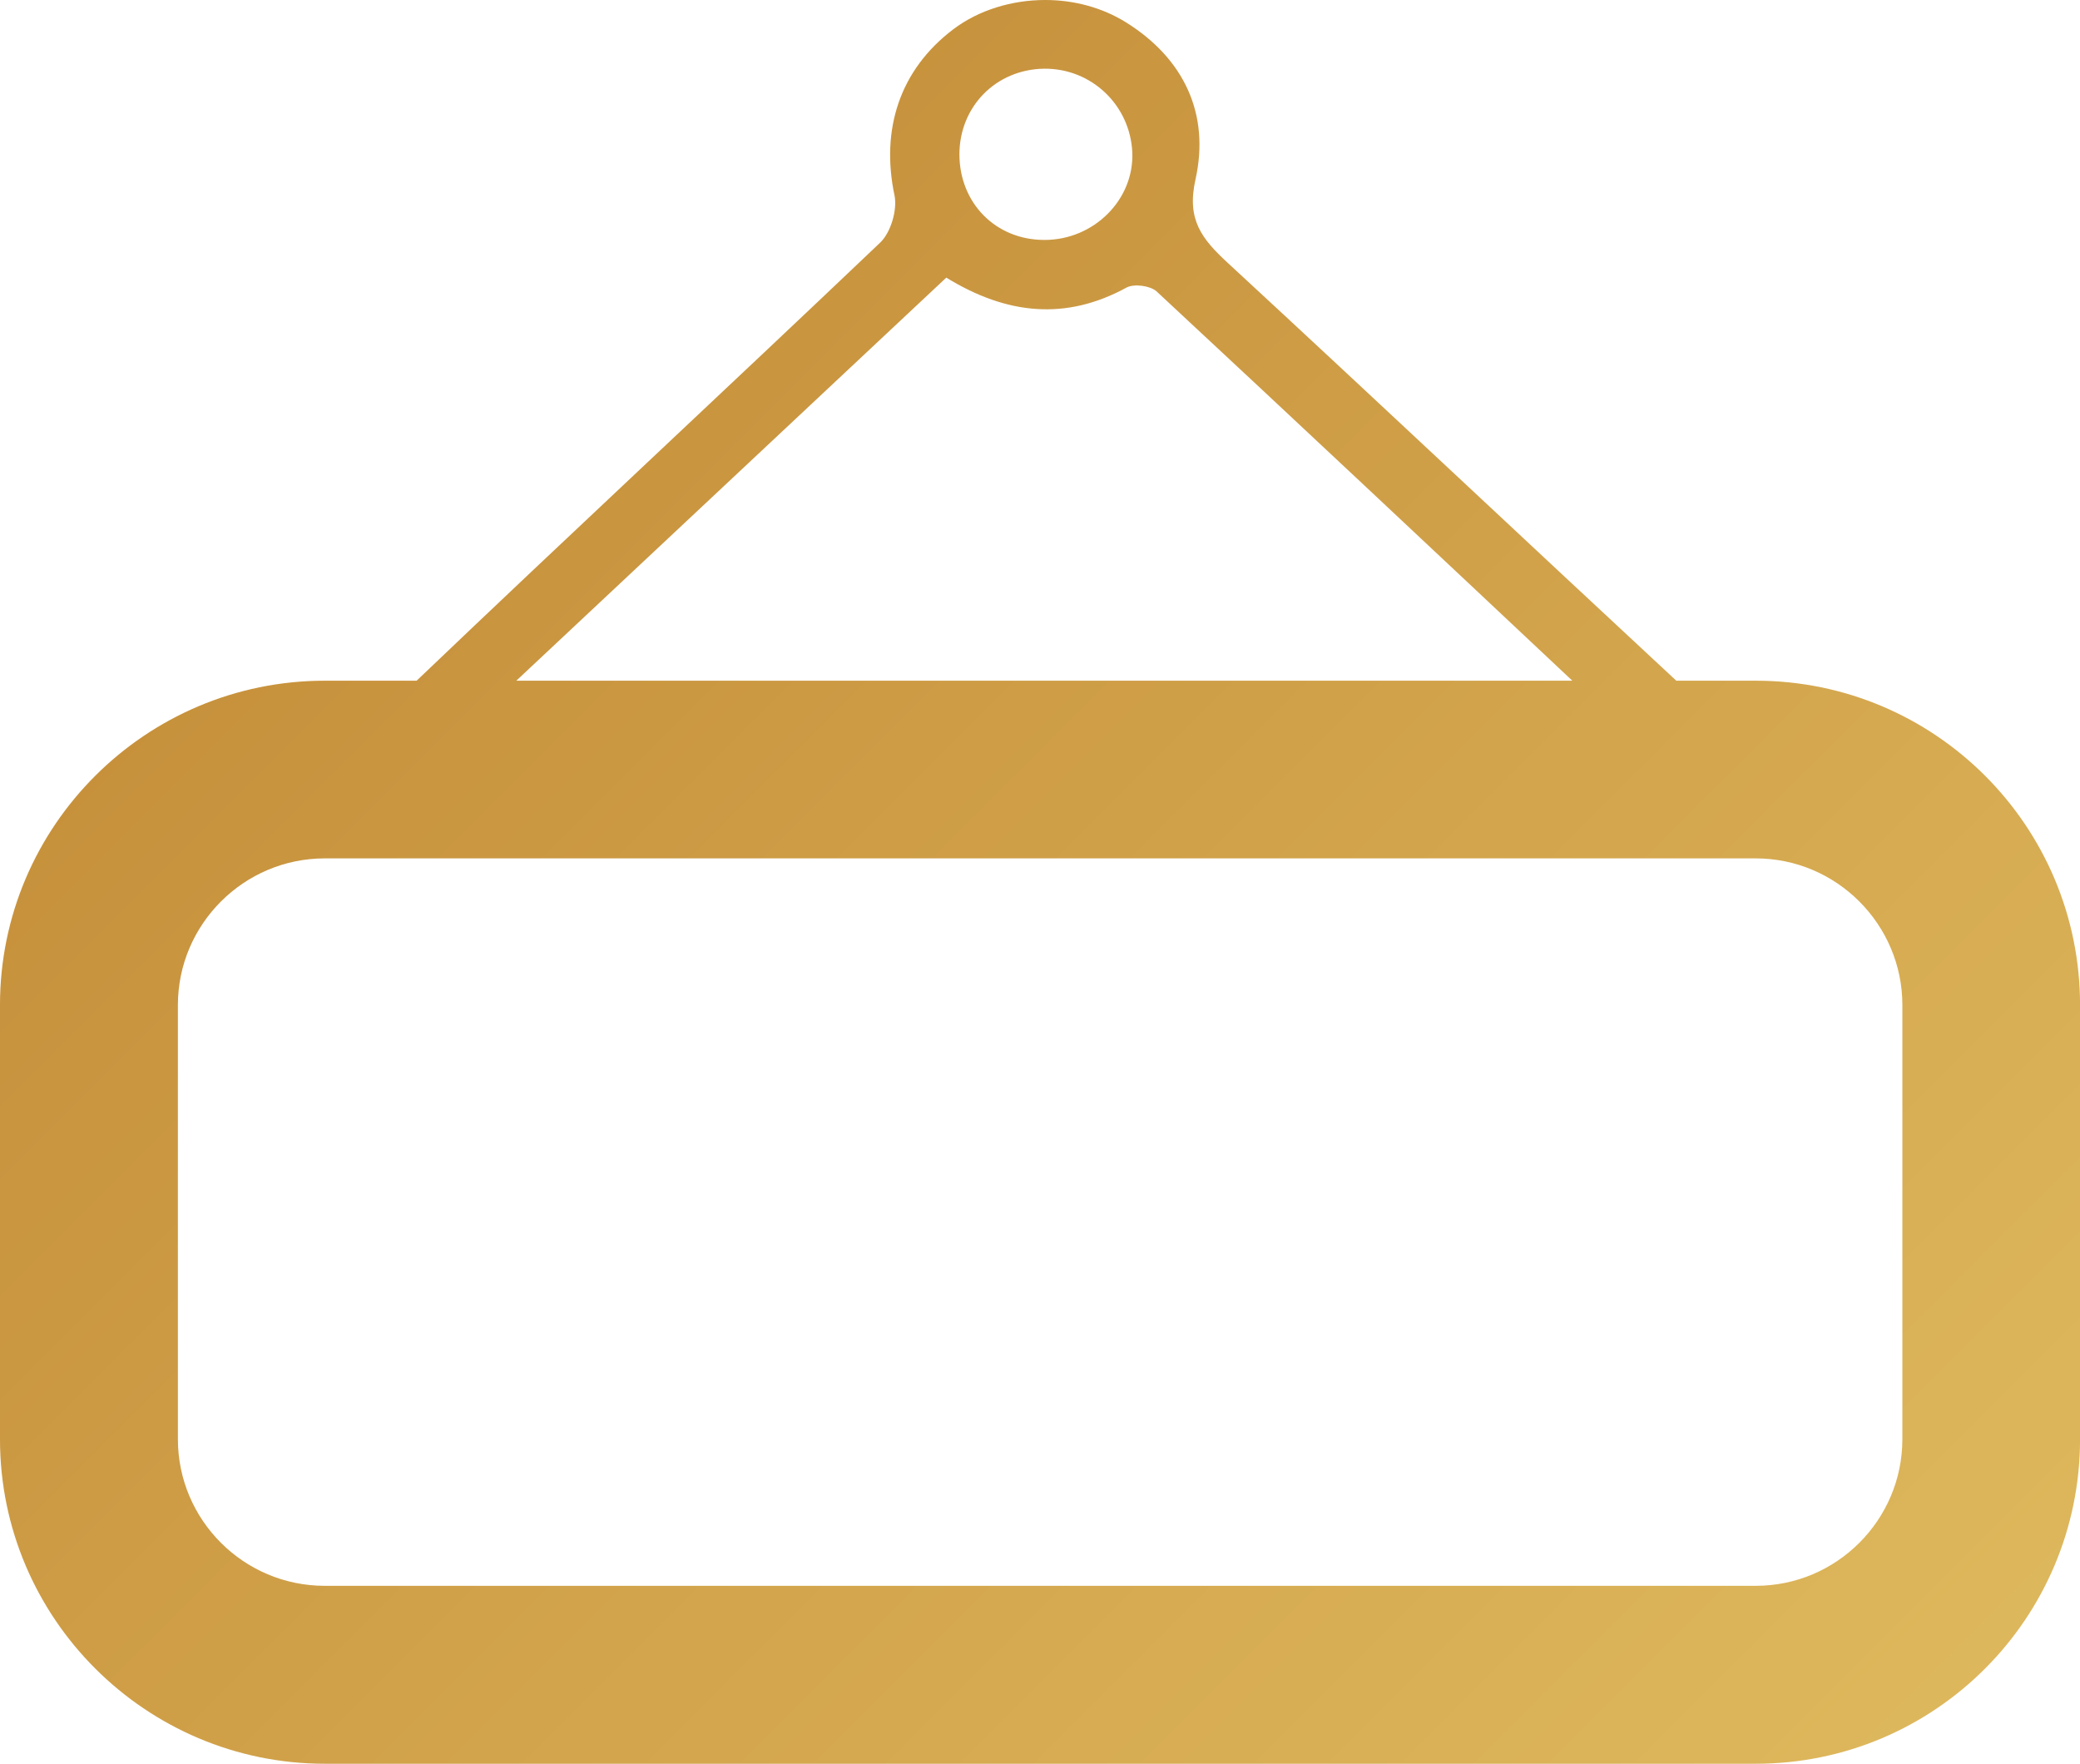
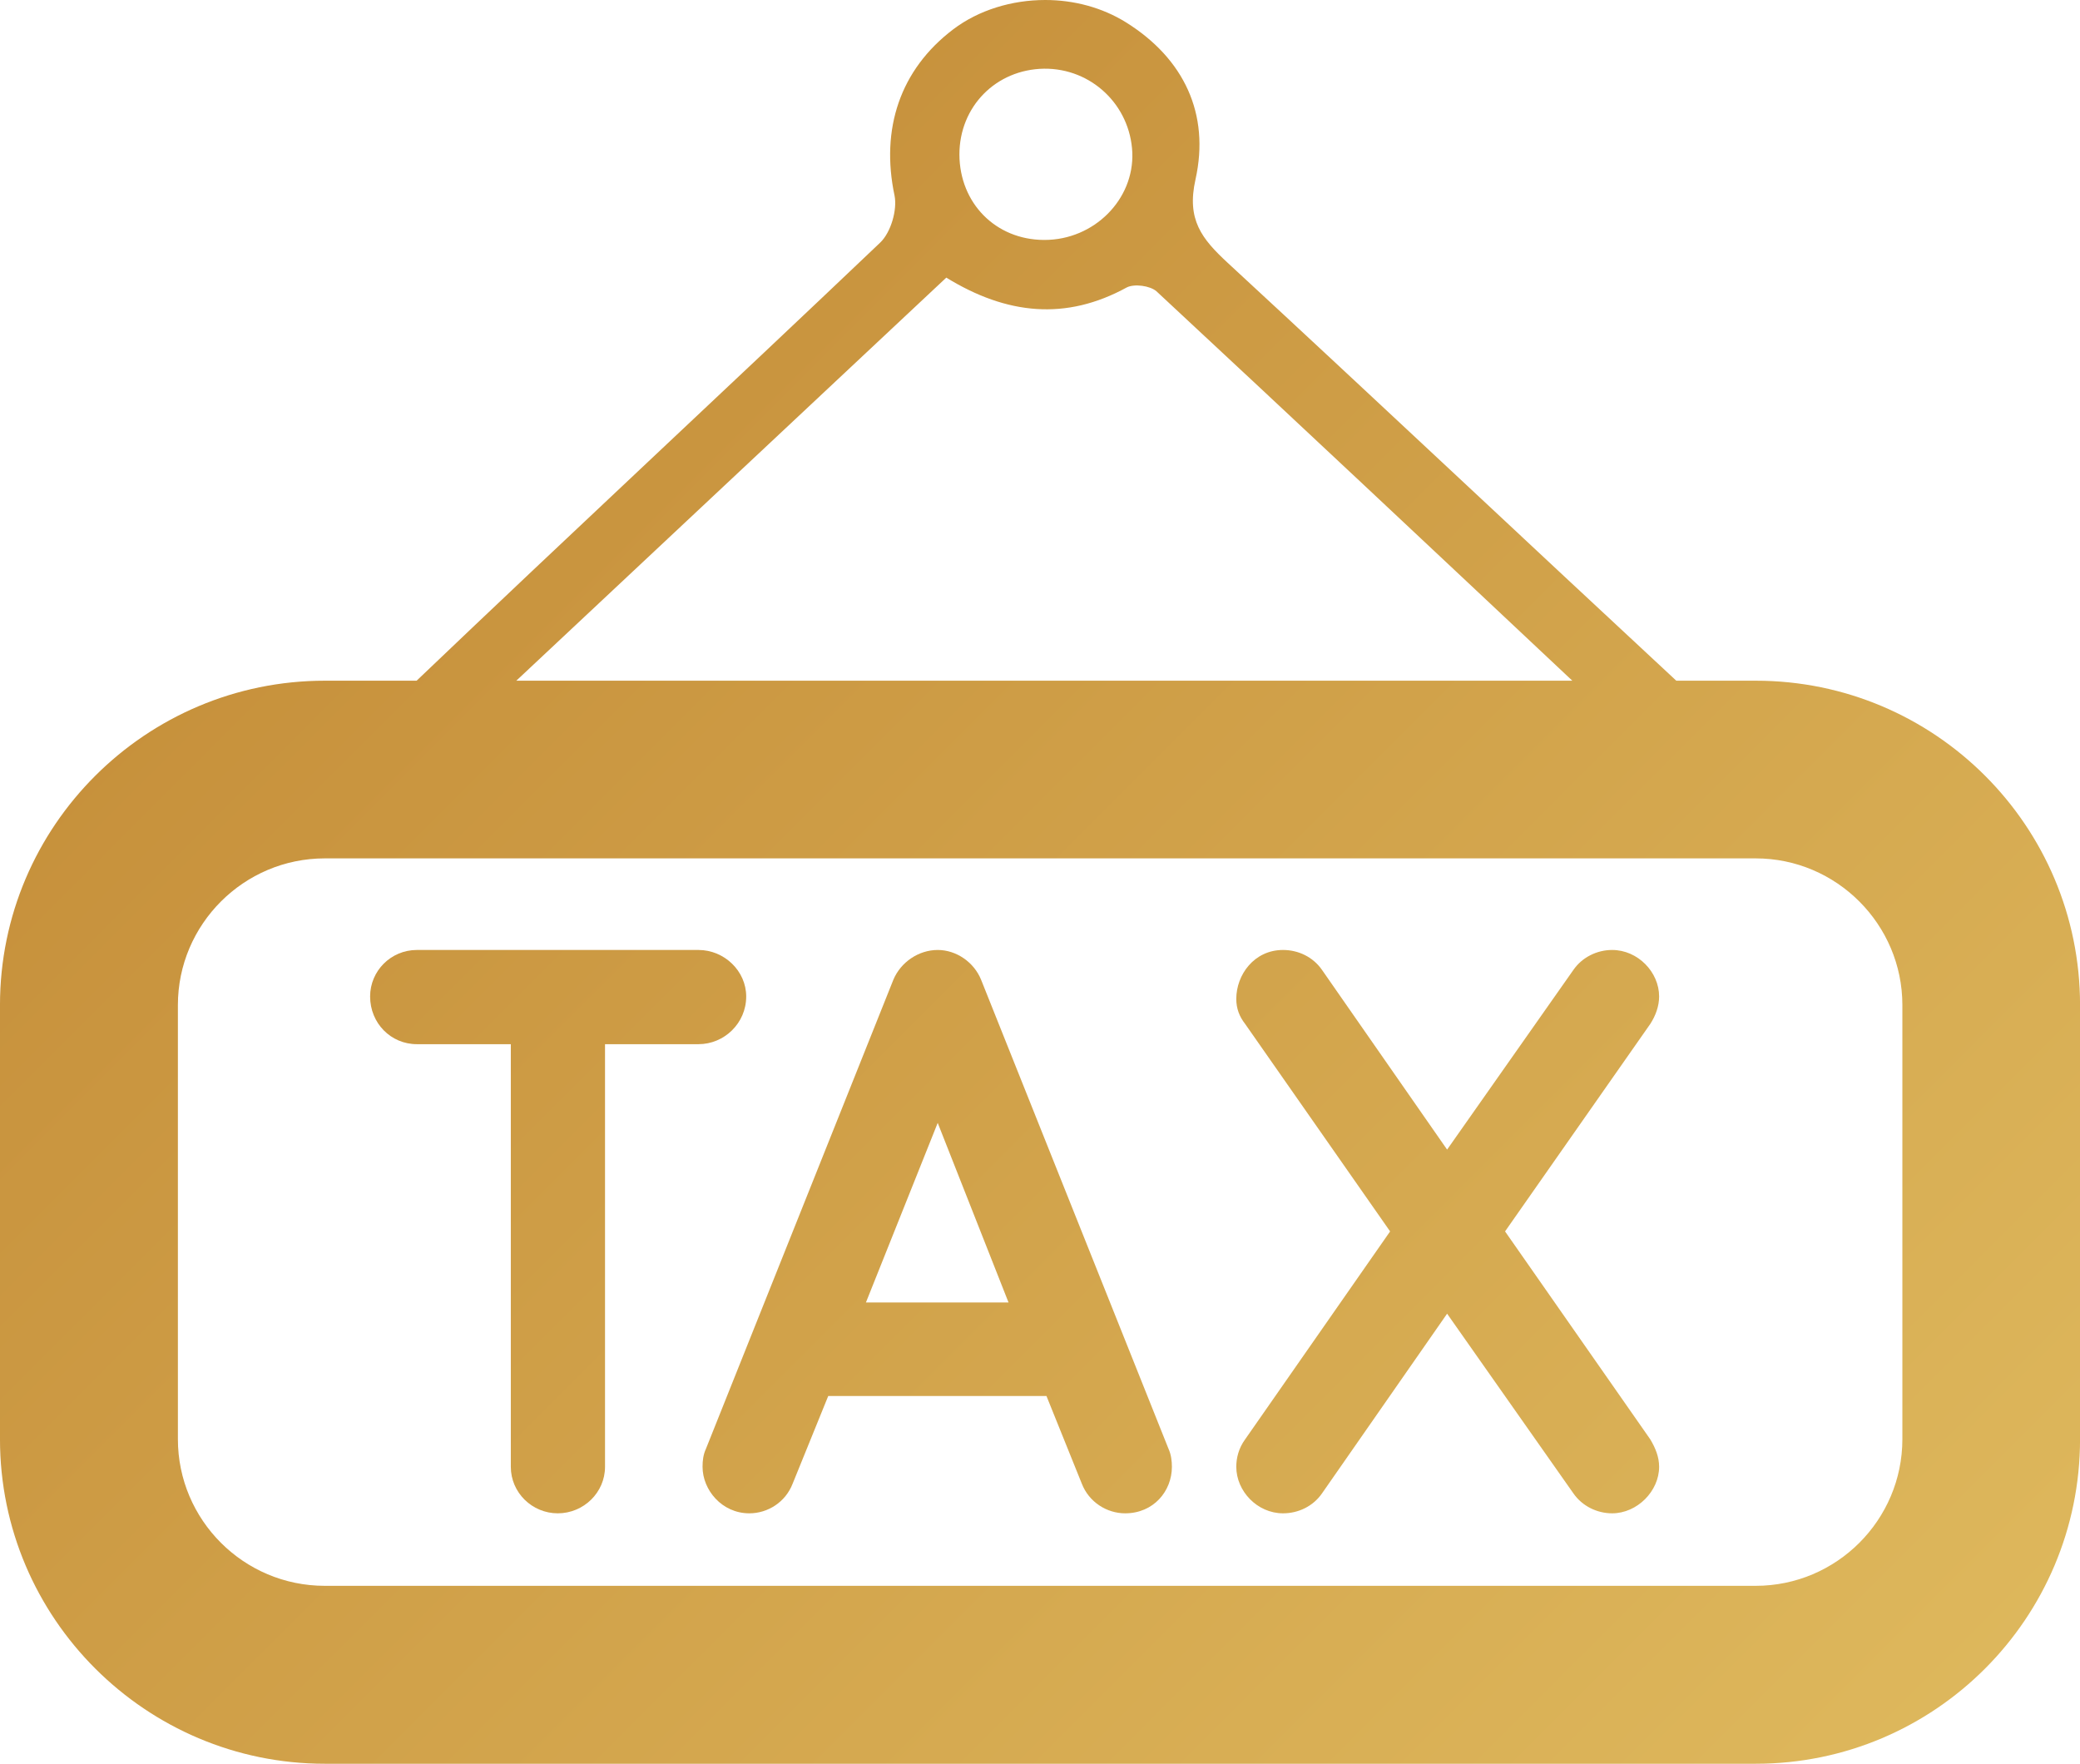
- <svg xmlns="http://www.w3.org/2000/svg" version="1.1" id="svg7775" width="11.629" height="9.86">
-   <defs id="defs7779">
-     <linearGradient x1="0" y1="0" x2="1" y2="0" gradientUnits="userSpaceOnUse" gradientTransform="matrix(17.09804,-15.52941,-15.52941,-17.09804,308.9884,36.1511)" spreadMethod="pad" id="linearGradient2796">
-       <stop style="stop-opacity:1;stop-color:#bb7d2b" offset="0" id="stop2792" />
-       <stop style="stop-opacity:1;stop-color:#fae784" offset="1" id="stop2794" />
+ <svg xmlns="http://www.w3.org/2000/svg" version="1.1" id="svg4076" width="11.629" height="9.86">
+   <defs id="defs4080">
+     <linearGradient x1="0" y1="0" x2="1" y2="0" gradientUnits="userSpaceOnUse" gradientTransform="matrix(17.09804,-15.52941,-15.52941,-17.09804,308.1878,35.26965)" spreadMethod="pad" id="linearGradient2566">
+       <stop style="stop-opacity:1;stop-color:#bb7d2b" offset="0" id="stop2562" />
+       <stop style="stop-opacity:1;stop-color:#fae784" offset="1" id="stop2564" />
+     </linearGradient>
+     <linearGradient x1="0" y1="0" x2="1" y2="0" gradientUnits="userSpaceOnUse" gradientTransform="matrix(17.09804,-15.52941,-15.52941,-17.09804,308.5956,35.71857)" spreadMethod="pad" id="linearGradient2586">
+       <stop style="stop-opacity:1;stop-color:#bb7d2b" offset="0" id="stop2582" />
+       <stop style="stop-opacity:1;stop-color:#fae784" offset="1" id="stop2584" />
+     </linearGradient>
+     <linearGradient x1="0" y1="0" x2="1" y2="0" gradientUnits="userSpaceOnUse" gradientTransform="matrix(17.09804,-15.52941,-15.52941,-17.09804,309.7409,36.9796)" spreadMethod="pad" id="linearGradient2606">
+       <stop style="stop-opacity:1;stop-color:#bb7d2b" offset="0" id="stop2602" />
+       <stop style="stop-opacity:1;stop-color:#fae784" offset="1" id="stop2604" />
+     </linearGradient>
+     <linearGradient x1="0" y1="0" x2="1" y2="0" gradientUnits="userSpaceOnUse" gradientTransform="matrix(17.09804,-15.52941,-15.52941,-17.09804,308.9884,36.1511)" spreadMethod="pad" id="linearGradient2626">
+       <stop style="stop-opacity:1;stop-color:#bb7d2b" offset="0" id="stop2622" />
+       <stop style="stop-opacity:1;stop-color:#fae784" offset="1" id="stop2624" />
    </linearGradient>
  </defs>
-   <g id="g2780" transform="matrix(1.333333,0,0,-1.333333,-414.5573,47.41466)">
-     <g id="g2782">
-       <g id="g2788">
-         <g id="g2790">
-           <path d="m 314.915,35.438 c -0.223,-0.169 -0.305,-0.418 -0.246,-0.697 v 0 c 0.012,-0.059 -0.015,-0.154 -0.06,-0.197 v 0 c -0.645,-0.614 -1.299,-1.221 -1.944,-1.837 v 0 h -0.385 c -0.75,0 -1.362,-0.609 -1.362,-1.36 v 0 -1.82 c 0,-0.751 0.612,-1.361 1.362,-1.361 v 0 h 6 c 0.751,0 1.36,0.61 1.36,1.361 v 0 1.82 c 0,0.751 -0.609,1.36 -1.36,1.36 v 0 h -0.333 c -0.629,0.584 -1.252,1.171 -1.881,1.752 v 0 c -0.109,0.101 -0.173,0.181 -0.135,0.35 v 0 c 0.061,0.274 -0.048,0.506 -0.291,0.658 v 0 c -0.101,0.063 -0.22,0.094 -0.339,0.094 v 0 c -0.14,0 -0.279,-0.042 -0.386,-0.123 m 0.38,-0.883 c -0.202,10e-4 -0.353,0.154 -0.354,0.358 v 0 c 0,0.201 0.153,0.357 0.355,0.36 v 0 c 0.199,0.002 0.361,-0.153 0.37,-0.351 v 0 c 0.008,-0.198 -0.161,-0.367 -0.368,-0.367 v 0 c -10e-4,0 -0.002,0 -0.003,0 m -0.409,-0.158 c 0.254,-0.156 0.502,-0.181 0.757,-0.041 v 0 c 0.032,0.016 0.097,0.007 0.124,-0.016 v 0 c 0.583,-0.542 1.163,-1.087 1.744,-1.633 v 0 h -4.428 c 0.606,0.568 1.201,1.126 1.803,1.69 m -3.222,-4.87 v 1.82 c 0,0.338 0.276,0.615 0.616,0.615 v 0 h 6 c 0.339,0 0.615,-0.277 0.615,-0.615 v 0 -1.82 c 0,-0.339 -0.276,-0.615 -0.615,-0.615 v 0 h -6 c -0.34,0 -0.616,0.276 -0.616,0.615" style="fill:url(#linearGradient2796);stroke:none" id="path2798" />
+   <g id="g4074" transform="matrix(1.333333,0,0,-1.333333,-414.5573,47.41466)">
+     <g id="g2550">
+       <g id="g2552">
+         <g id="g2558">
+           <g id="g2560">
+             <path d="m 312.666,31.578 c -0.109,0 -0.196,-0.088 -0.196,-0.195 v 0 c 0,-0.112 0.087,-0.2 0.196,-0.2 v 0 h 0.394 v -1.772 c 0,-0.108 0.089,-0.195 0.197,-0.195 v 0 c 0.108,0 0.198,0.087 0.198,0.195 v 0 1.772 h 0.392 c 0.108,0 0.2,0.088 0.2,0.2 v 0 c 0,0.107 -0.092,0.195 -0.2,0.195 v 0 z" style="fill:url(#linearGradient2566);stroke:none" id="path2568" />
+           </g>
+         </g>
+       </g>
+     </g>
+     <path d="m 314.664,31.453 -0.786,-1.967 c -0.011,-0.024 -0.014,-0.048 -0.014,-0.075 v 0 c 0,-0.097 0.081,-0.195 0.196,-0.195 v 0 c 0.078,0 0.152,0.047 0.182,0.125 v 0 l 0.149,0.367 h 0.915 l 0.148,-0.367 c 0.03,-0.078 0.105,-0.125 0.182,-0.125 v 0 c 0.119,0 0.196,0.093 0.196,0.195 v 0 c 0,0.023 -0.003,0.051 -0.014,0.075 v 0 l -0.786,1.967 c -0.03,0.074 -0.104,0.125 -0.182,0.125 v 0 c -0.08,0 -0.155,-0.051 -0.186,-0.125 m 0.186,-0.6 0.297,-0.753 h -0.598 z" style="fill:url(#linearGradient2586);stroke:none" id="path2588" />
+     <g id="g2590">
+       <g id="g2592">
+         <g id="g2598">
+           <g id="g2600">
+             <path d="m 317.516,31.495 -0.53,-0.754 -0.525,0.754 c -0.037,0.053 -0.098,0.083 -0.163,0.083 v 0 c -0.121,0 -0.196,-0.104 -0.196,-0.205 v 0 c 0,-0.041 0.013,-0.074 0.037,-0.105 v 0 l 0.608,-0.87 -0.608,-0.872 c -0.027,-0.037 -0.037,-0.078 -0.037,-0.115 v 0 c 0,-0.102 0.088,-0.195 0.196,-0.195 v 0 c 0.065,0 0.126,0.03 0.163,0.083 v 0 l 0.525,0.754 0.53,-0.754 c 0.037,-0.053 0.099,-0.083 0.162,-0.083 v 0 c 0.105,0 0.197,0.093 0.197,0.195 v 0 c 0,0.041 -0.015,0.078 -0.037,0.115 v 0 l -0.609,0.872 0.609,0.87 c 0.022,0.034 0.037,0.074 0.037,0.115 v 0 c 0,0.102 -0.089,0.195 -0.197,0.195 v 0 c -0.063,0 -0.125,-0.03 -0.162,-0.083" style="fill:url(#linearGradient2606);stroke:none" id="path2608" />
+           </g>
+         </g>
+       </g>
+     </g>
+     <g id="g2610">
+       <g id="g2612">
+         <g id="g2618">
+           <g id="g2620">
+             <path d="m 314.915,35.438 c -0.223,-0.169 -0.305,-0.418 -0.246,-0.697 v 0 c 0.012,-0.059 -0.015,-0.154 -0.06,-0.197 v 0 c -0.645,-0.614 -1.299,-1.221 -1.944,-1.837 v 0 h -0.385 c -0.75,0 -1.362,-0.609 -1.362,-1.36 v 0 -1.82 c 0,-0.751 0.612,-1.361 1.362,-1.361 v 0 h 6 c 0.751,0 1.36,0.61 1.36,1.361 v 0 1.82 c 0,0.751 -0.609,1.36 -1.36,1.36 v 0 h -0.333 c -0.629,0.584 -1.252,1.171 -1.881,1.752 v 0 c -0.109,0.101 -0.173,0.181 -0.135,0.35 v 0 c 0.061,0.274 -0.048,0.506 -0.291,0.658 v 0 c -0.101,0.063 -0.22,0.094 -0.339,0.094 v 0 c -0.14,0 -0.279,-0.042 -0.386,-0.123 m 0.38,-0.883 c -0.202,10e-4 -0.353,0.154 -0.354,0.358 v 0 c 0,0.201 0.153,0.357 0.355,0.36 v 0 c 0.199,0.002 0.361,-0.153 0.37,-0.351 v 0 c 0.008,-0.198 -0.161,-0.367 -0.368,-0.367 v 0 c -10e-4,0 -0.002,0 -0.003,0 m -0.409,-0.158 c 0.254,-0.156 0.502,-0.181 0.757,-0.041 v 0 c 0.032,0.016 0.097,0.007 0.124,-0.016 v 0 c 0.583,-0.542 1.163,-1.087 1.744,-1.633 v 0 h -4.428 c 0.606,0.568 1.201,1.126 1.803,1.69 m -3.222,-4.87 v 1.82 c 0,0.338 0.276,0.615 0.616,0.615 v 0 h 6 c 0.339,0 0.615,-0.277 0.615,-0.615 v 0 -1.82 c 0,-0.339 -0.276,-0.615 -0.615,-0.615 v 0 h -6 c -0.34,0 -0.616,0.276 -0.616,0.615" style="fill:url(#linearGradient2626);stroke:none" id="path2628" />
+           </g>
        </g>
      </g>
    </g>
  </g>
</svg>
